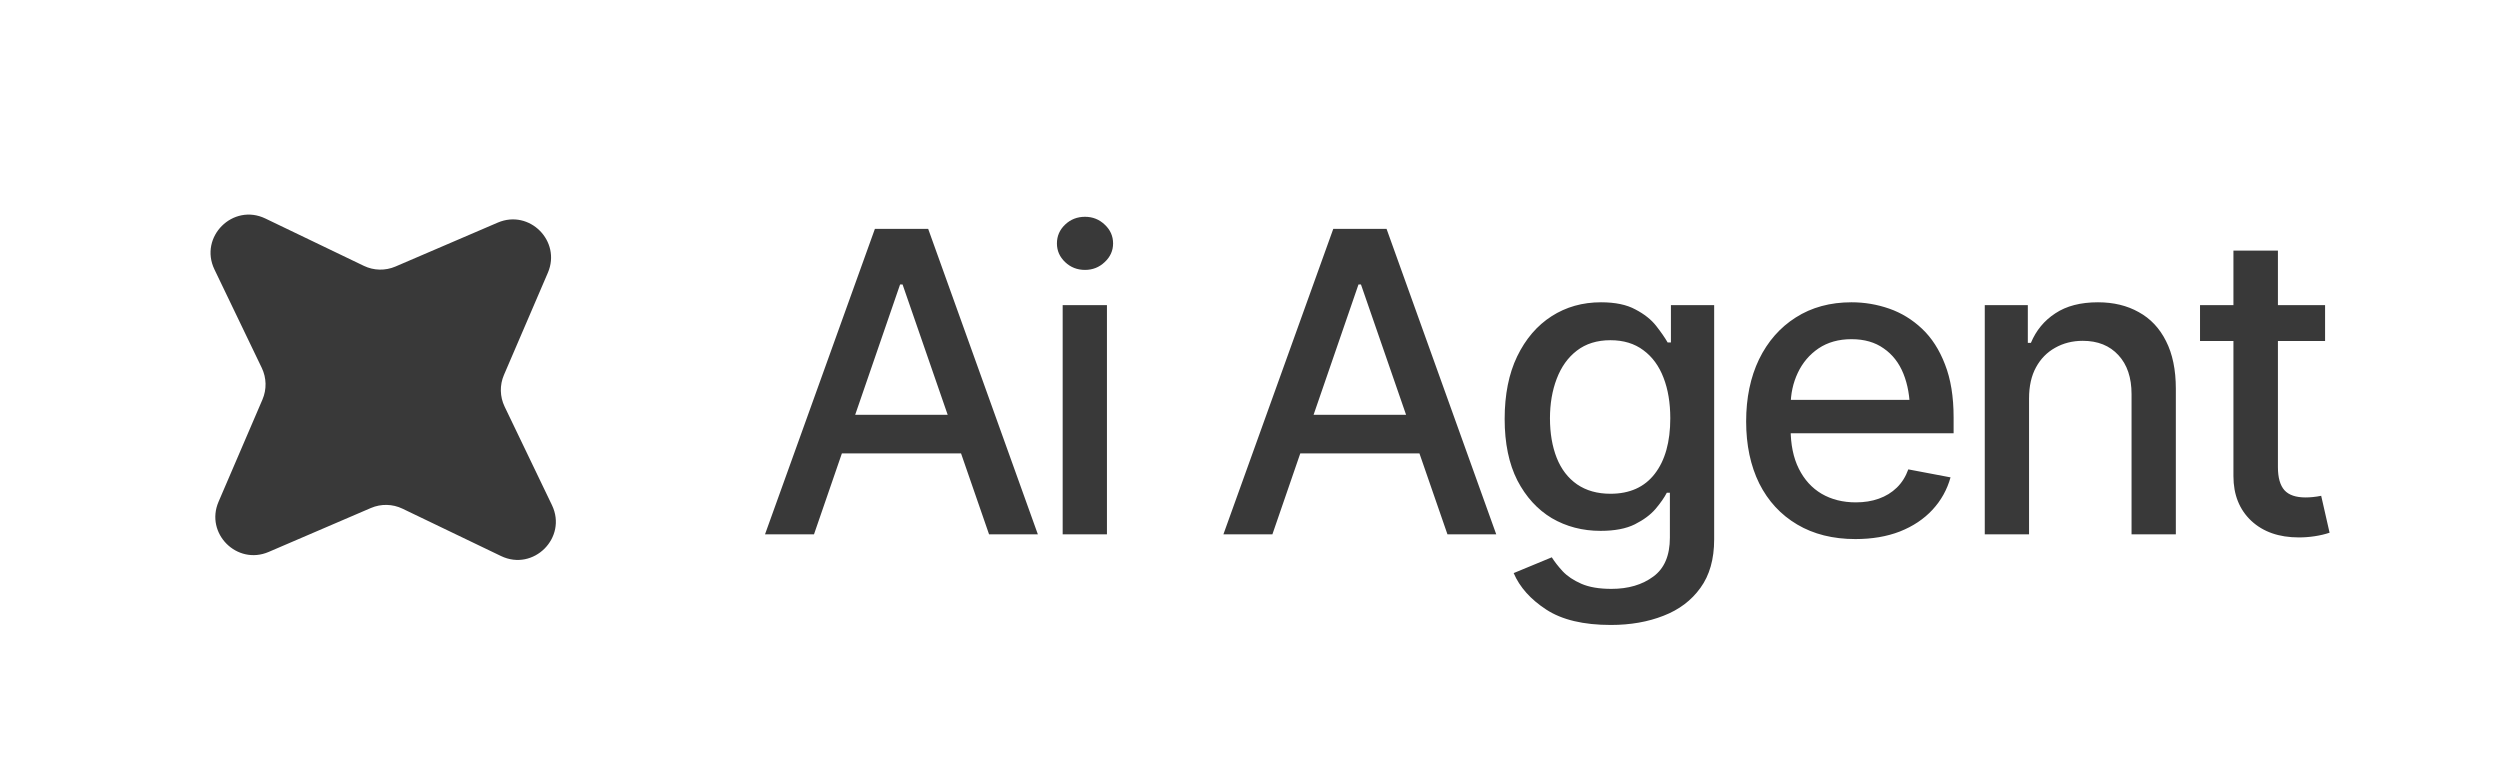
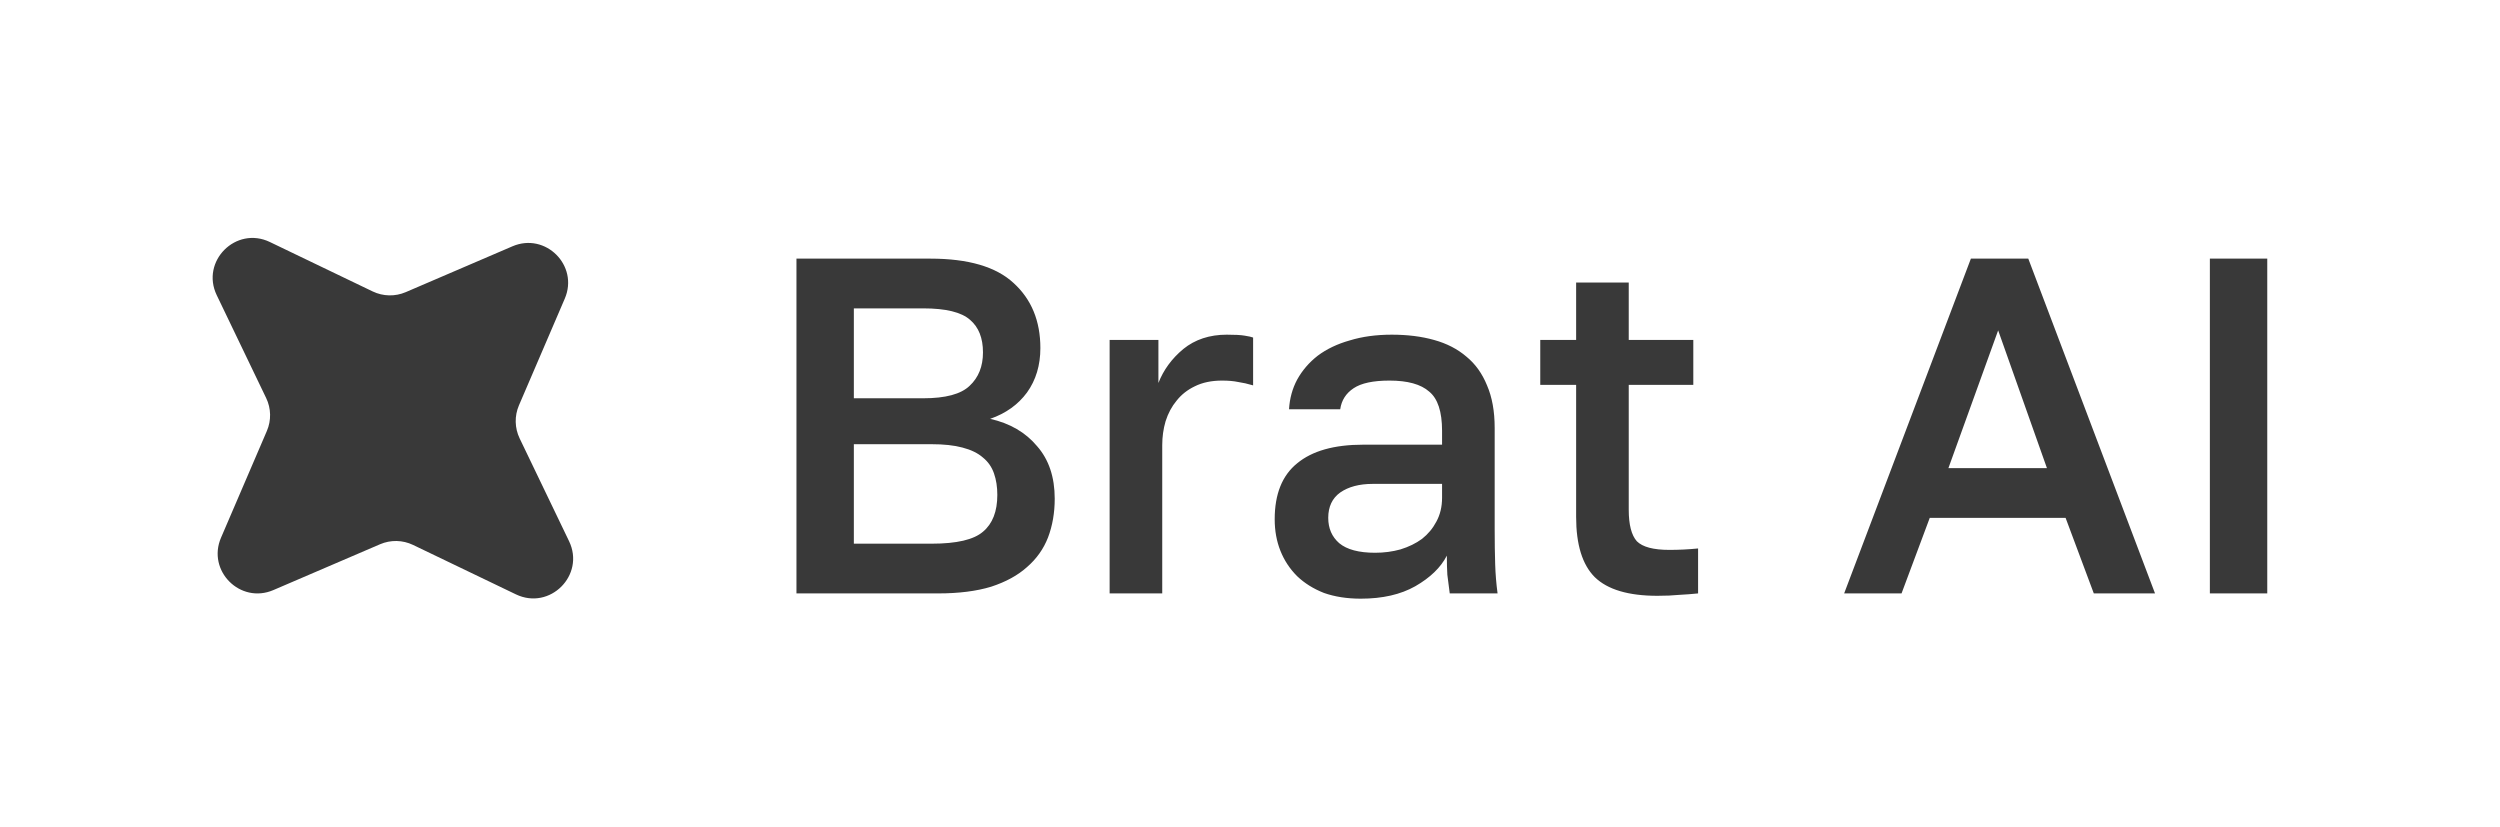
- <svg xmlns="http://www.w3.org/2000/svg" width="131" height="40" viewBox="0 0 131 40" fill="none">
-   <path d="M28.922 26.467C29.742 28.171 27.957 29.955 26.253 29.136L21.092 26.655C20.571 26.404 19.967 26.391 19.436 26.619L14.079 28.921C12.418 29.634 10.738 27.954 11.451 26.294L13.753 20.936C13.981 20.405 13.968 19.801 13.718 19.28L11.237 14.119C10.418 12.415 12.202 10.631 13.906 11.45L19.067 13.931C19.588 14.182 20.192 14.194 20.723 13.966L26.081 11.665C27.741 10.951 29.421 12.631 28.708 14.292L26.406 19.649C26.178 20.181 26.191 20.784 26.441 21.305L28.922 26.467Z" fill="#393939" />
-   <path d="M42.653 28H40.086L45.844 11.994H48.637L54.384 28H51.827L47.294 14.905H47.165L42.653 28ZM43.083 21.737H51.387V23.757H43.083V21.737ZM55.684 28V15.99H58.004V28H55.684ZM56.855 14.143C56.446 14.143 56.099 14.007 55.812 13.734C55.526 13.462 55.383 13.136 55.383 12.757C55.383 12.37 55.526 12.041 55.812 11.769C56.099 11.496 56.446 11.36 56.855 11.36C57.255 11.36 57.599 11.496 57.886 11.769C58.179 12.041 58.326 12.37 58.326 12.757C58.326 13.136 58.179 13.462 57.886 13.734C57.599 14.007 57.255 14.143 56.855 14.143ZM66.673 28H64.106L69.863 11.994H72.656L78.403 28H75.847L71.314 14.905H71.185L66.673 28ZM67.103 21.737H75.406V23.757H67.103V21.737ZM84.408 32.748C82.976 32.748 81.848 32.48 81.024 31.942C80.201 31.405 79.632 30.768 79.316 30.03L81.314 29.203C81.458 29.432 81.647 29.676 81.884 29.934C82.127 30.191 82.453 30.41 82.861 30.589C83.269 30.768 83.796 30.857 84.44 30.857C85.321 30.857 86.052 30.643 86.632 30.213C87.212 29.79 87.502 29.11 87.502 28.172V25.819H87.341C87.212 26.07 87.015 26.353 86.75 26.668C86.485 26.976 86.123 27.244 85.665 27.474C85.207 27.703 84.609 27.817 83.871 27.817C82.926 27.817 82.074 27.595 81.314 27.151C80.562 26.7 79.961 26.041 79.51 25.175C79.066 24.301 78.844 23.227 78.844 21.952C78.844 20.677 79.062 19.585 79.499 18.676C79.943 17.759 80.545 17.057 81.304 16.57C82.063 16.083 82.926 15.84 83.893 15.84C84.637 15.84 85.239 15.965 85.697 16.216C86.163 16.459 86.524 16.746 86.782 17.075C87.04 17.405 87.241 17.695 87.384 17.945H87.556V15.99H89.822V28.269C89.822 29.3 89.582 30.145 89.103 30.804C88.63 31.463 87.985 31.95 87.169 32.265C86.353 32.587 85.432 32.748 84.408 32.748ZM84.387 25.873C85.397 25.873 86.17 25.526 86.707 24.831C87.251 24.129 87.523 23.159 87.523 21.92C87.523 21.111 87.405 20.402 87.169 19.793C86.933 19.177 86.582 18.697 86.116 18.354C85.651 18.003 85.074 17.827 84.387 17.827C83.685 17.827 83.098 18.01 82.625 18.375C82.159 18.733 81.809 19.224 81.572 19.847C81.336 20.463 81.218 21.154 81.218 21.92C81.218 22.701 81.336 23.392 81.572 23.993C81.809 24.588 82.163 25.049 82.636 25.379C83.116 25.708 83.699 25.873 84.387 25.873ZM97.224 28.247C96.049 28.247 95.032 27.993 94.173 27.484C93.314 26.976 92.651 26.26 92.186 25.336C91.727 24.405 91.498 23.32 91.498 22.081C91.498 20.849 91.724 19.764 92.175 18.826C92.633 17.888 93.274 17.158 94.098 16.635C94.928 16.105 95.902 15.84 97.019 15.84C97.7 15.84 98.359 15.951 98.996 16.173C99.633 16.395 100.206 16.746 100.715 17.226C101.223 17.705 101.624 18.328 101.918 19.095C102.219 19.861 102.369 20.785 102.369 21.866V22.704H92.819V20.953H101.166L100.081 21.533C100.081 20.796 99.966 20.144 99.737 19.578C99.508 19.012 99.164 18.572 98.706 18.257C98.255 17.935 97.693 17.773 97.019 17.773C96.346 17.773 95.77 17.935 95.29 18.257C94.817 18.579 94.456 19.005 94.205 19.535C93.954 20.065 93.829 20.645 93.829 21.275V22.468C93.829 23.291 93.972 23.99 94.259 24.562C94.545 25.135 94.943 25.572 95.451 25.873C95.967 26.174 96.565 26.324 97.245 26.324C97.689 26.324 98.09 26.26 98.448 26.131C98.814 26.002 99.129 25.809 99.394 25.551C99.659 25.293 99.859 24.974 99.995 24.595L102.208 25.014C102.029 25.658 101.714 26.224 101.263 26.711C100.812 27.198 100.242 27.578 99.555 27.85C98.874 28.115 98.097 28.247 97.224 28.247ZM106.322 20.878V28H104.002V15.99H106.258V17.967H106.419C106.691 17.315 107.117 16.799 107.697 16.42C108.277 16.033 109.022 15.84 109.932 15.84C110.748 15.84 111.461 16.012 112.069 16.355C112.685 16.692 113.161 17.197 113.498 17.87C113.842 18.543 114.014 19.378 114.014 20.373V28H111.693V20.652C111.693 19.786 111.464 19.105 111.006 18.611C110.548 18.11 109.924 17.859 109.137 17.859C108.6 17.859 108.116 17.981 107.687 18.225C107.264 18.461 106.931 18.801 106.688 19.245C106.444 19.689 106.322 20.233 106.322 20.878ZM121.834 15.99V17.87H115.281V15.99H121.834ZM117.032 13.133H119.363V24.477C119.363 25.028 119.478 25.433 119.707 25.69C119.936 25.941 120.305 26.066 120.813 26.066C120.935 26.066 121.064 26.059 121.2 26.045C121.343 26.031 121.487 26.009 121.63 25.98L122.07 27.914C121.834 27.993 121.576 28.054 121.297 28.097C121.018 28.14 120.738 28.161 120.459 28.161C119.421 28.161 118.59 27.871 117.967 27.291C117.344 26.704 117.032 25.923 117.032 24.949V13.133Z" fill="#393939" />
+ <svg xmlns="http://www.w3.org/2000/svg" width="115" height="38" viewBox="0 0 115 38" fill="none">
+   <path d="M26.177 24.895C26.928 26.456 25.293 28.091 23.731 27.34L19.001 25.067C18.524 24.837 17.97 24.826 17.484 25.035L12.574 27.144C11.052 27.797 9.513 26.258 10.166 24.736L12.275 19.826C12.485 19.34 12.473 18.786 12.243 18.309L9.97 13.579C9.219 12.017 10.854 10.382 12.415 11.133L17.145 13.407C17.623 13.636 18.176 13.648 18.663 13.439L23.573 11.33C25.095 10.676 26.634 12.216 25.98 13.737L23.871 18.647C23.662 19.134 23.674 19.687 23.903 20.165L26.177 24.895Z" fill="#393939" />
+   <path d="M36.637 11.897H42.797C44.543 11.897 45.819 12.271 46.625 13.019C47.447 13.767 47.857 14.764 47.857 16.011C47.857 16.803 47.652 17.485 47.241 18.057C46.831 18.614 46.266 19.017 45.547 19.267C46.457 19.472 47.175 19.89 47.703 20.521C48.246 21.137 48.517 21.944 48.517 22.941C48.517 23.586 48.415 24.18 48.209 24.723C48.004 25.251 47.681 25.706 47.241 26.087C46.816 26.468 46.266 26.769 45.591 26.989C44.917 27.194 44.103 27.297 43.149 27.297H36.637V11.897ZM42.863 25.009C44.007 25.009 44.792 24.826 45.217 24.459C45.657 24.092 45.877 23.527 45.877 22.765C45.877 22.398 45.826 22.068 45.723 21.775C45.621 21.482 45.452 21.239 45.217 21.049C44.983 20.843 44.667 20.689 44.271 20.587C43.89 20.484 43.413 20.433 42.841 20.433H39.277V25.009H42.863ZM42.467 18.321C43.494 18.321 44.205 18.13 44.601 17.749C45.012 17.367 45.217 16.854 45.217 16.209C45.217 15.549 45.019 15.05 44.623 14.713C44.227 14.361 43.509 14.185 42.467 14.185H39.277V18.321H42.467ZM51.043 15.637H53.287V17.617C53.522 17.015 53.903 16.495 54.431 16.055C54.974 15.615 55.641 15.395 56.433 15.395C56.8 15.395 57.071 15.409 57.247 15.439C57.438 15.468 57.57 15.498 57.643 15.527V17.727C57.394 17.654 57.166 17.602 56.961 17.573C56.756 17.529 56.506 17.507 56.213 17.507C55.729 17.507 55.311 17.595 54.959 17.771C54.622 17.932 54.343 18.152 54.123 18.431C53.903 18.695 53.734 19.01 53.617 19.377C53.514 19.729 53.463 20.096 53.463 20.477V27.297H51.043V15.637ZM62.596 27.539C61.965 27.539 61.4 27.451 60.901 27.275C60.417 27.084 60.007 26.828 59.669 26.505C59.332 26.168 59.075 25.779 58.9 25.339C58.724 24.899 58.636 24.415 58.636 23.887C58.636 22.728 58.98 21.87 59.669 21.313C60.359 20.741 61.371 20.455 62.706 20.455H66.335V19.817C66.335 18.937 66.138 18.335 65.742 18.013C65.36 17.675 64.751 17.507 63.916 17.507C63.167 17.507 62.617 17.624 62.266 17.859C61.913 18.093 61.708 18.416 61.65 18.827H59.295C59.325 18.328 59.45 17.873 59.669 17.463C59.904 17.038 60.219 16.671 60.615 16.363C61.026 16.055 61.517 15.82 62.09 15.659C62.661 15.483 63.307 15.395 64.025 15.395C64.744 15.395 65.389 15.476 65.962 15.637C66.548 15.798 67.047 16.055 67.457 16.407C67.868 16.744 68.183 17.184 68.403 17.727C68.638 18.27 68.755 18.922 68.755 19.685V24.327C68.755 24.943 68.763 25.485 68.778 25.955C68.792 26.41 68.829 26.857 68.888 27.297H66.688C66.644 26.959 66.607 26.674 66.578 26.439C66.563 26.204 66.555 25.911 66.555 25.559C66.277 26.102 65.793 26.571 65.103 26.967C64.429 27.348 63.593 27.539 62.596 27.539ZM63.255 25.427C63.666 25.427 64.055 25.375 64.421 25.273C64.803 25.155 65.133 24.994 65.412 24.789C65.69 24.569 65.91 24.305 66.072 23.997C66.248 23.674 66.335 23.308 66.335 22.897V22.259H63.145C62.529 22.259 62.031 22.391 61.65 22.655C61.283 22.919 61.099 23.308 61.099 23.821C61.099 24.305 61.268 24.694 61.605 24.987C61.958 25.28 62.508 25.427 63.255 25.427ZM76.242 27.407C74.908 27.407 73.947 27.121 73.36 26.549C72.788 25.977 72.502 25.053 72.502 23.777V17.705H70.852V15.637H72.502V12.997H74.922V15.637H77.892V17.705H74.922V23.447C74.922 24.136 75.047 24.62 75.296 24.899C75.56 25.163 76.059 25.295 76.792 25.295C77.232 25.295 77.672 25.273 78.112 25.229V27.297C77.834 27.326 77.548 27.348 77.254 27.363C76.961 27.392 76.624 27.407 76.242 27.407ZM95.017 23.821H88.769L87.471 27.297H84.831L90.661 11.897H93.301L99.131 27.297H96.315L95.017 23.821ZM89.627 21.533H94.159L91.915 15.197L89.627 21.533ZM101.654 11.897H104.294V27.297H101.654V11.897Z" fill="#393939" />
</svg>
